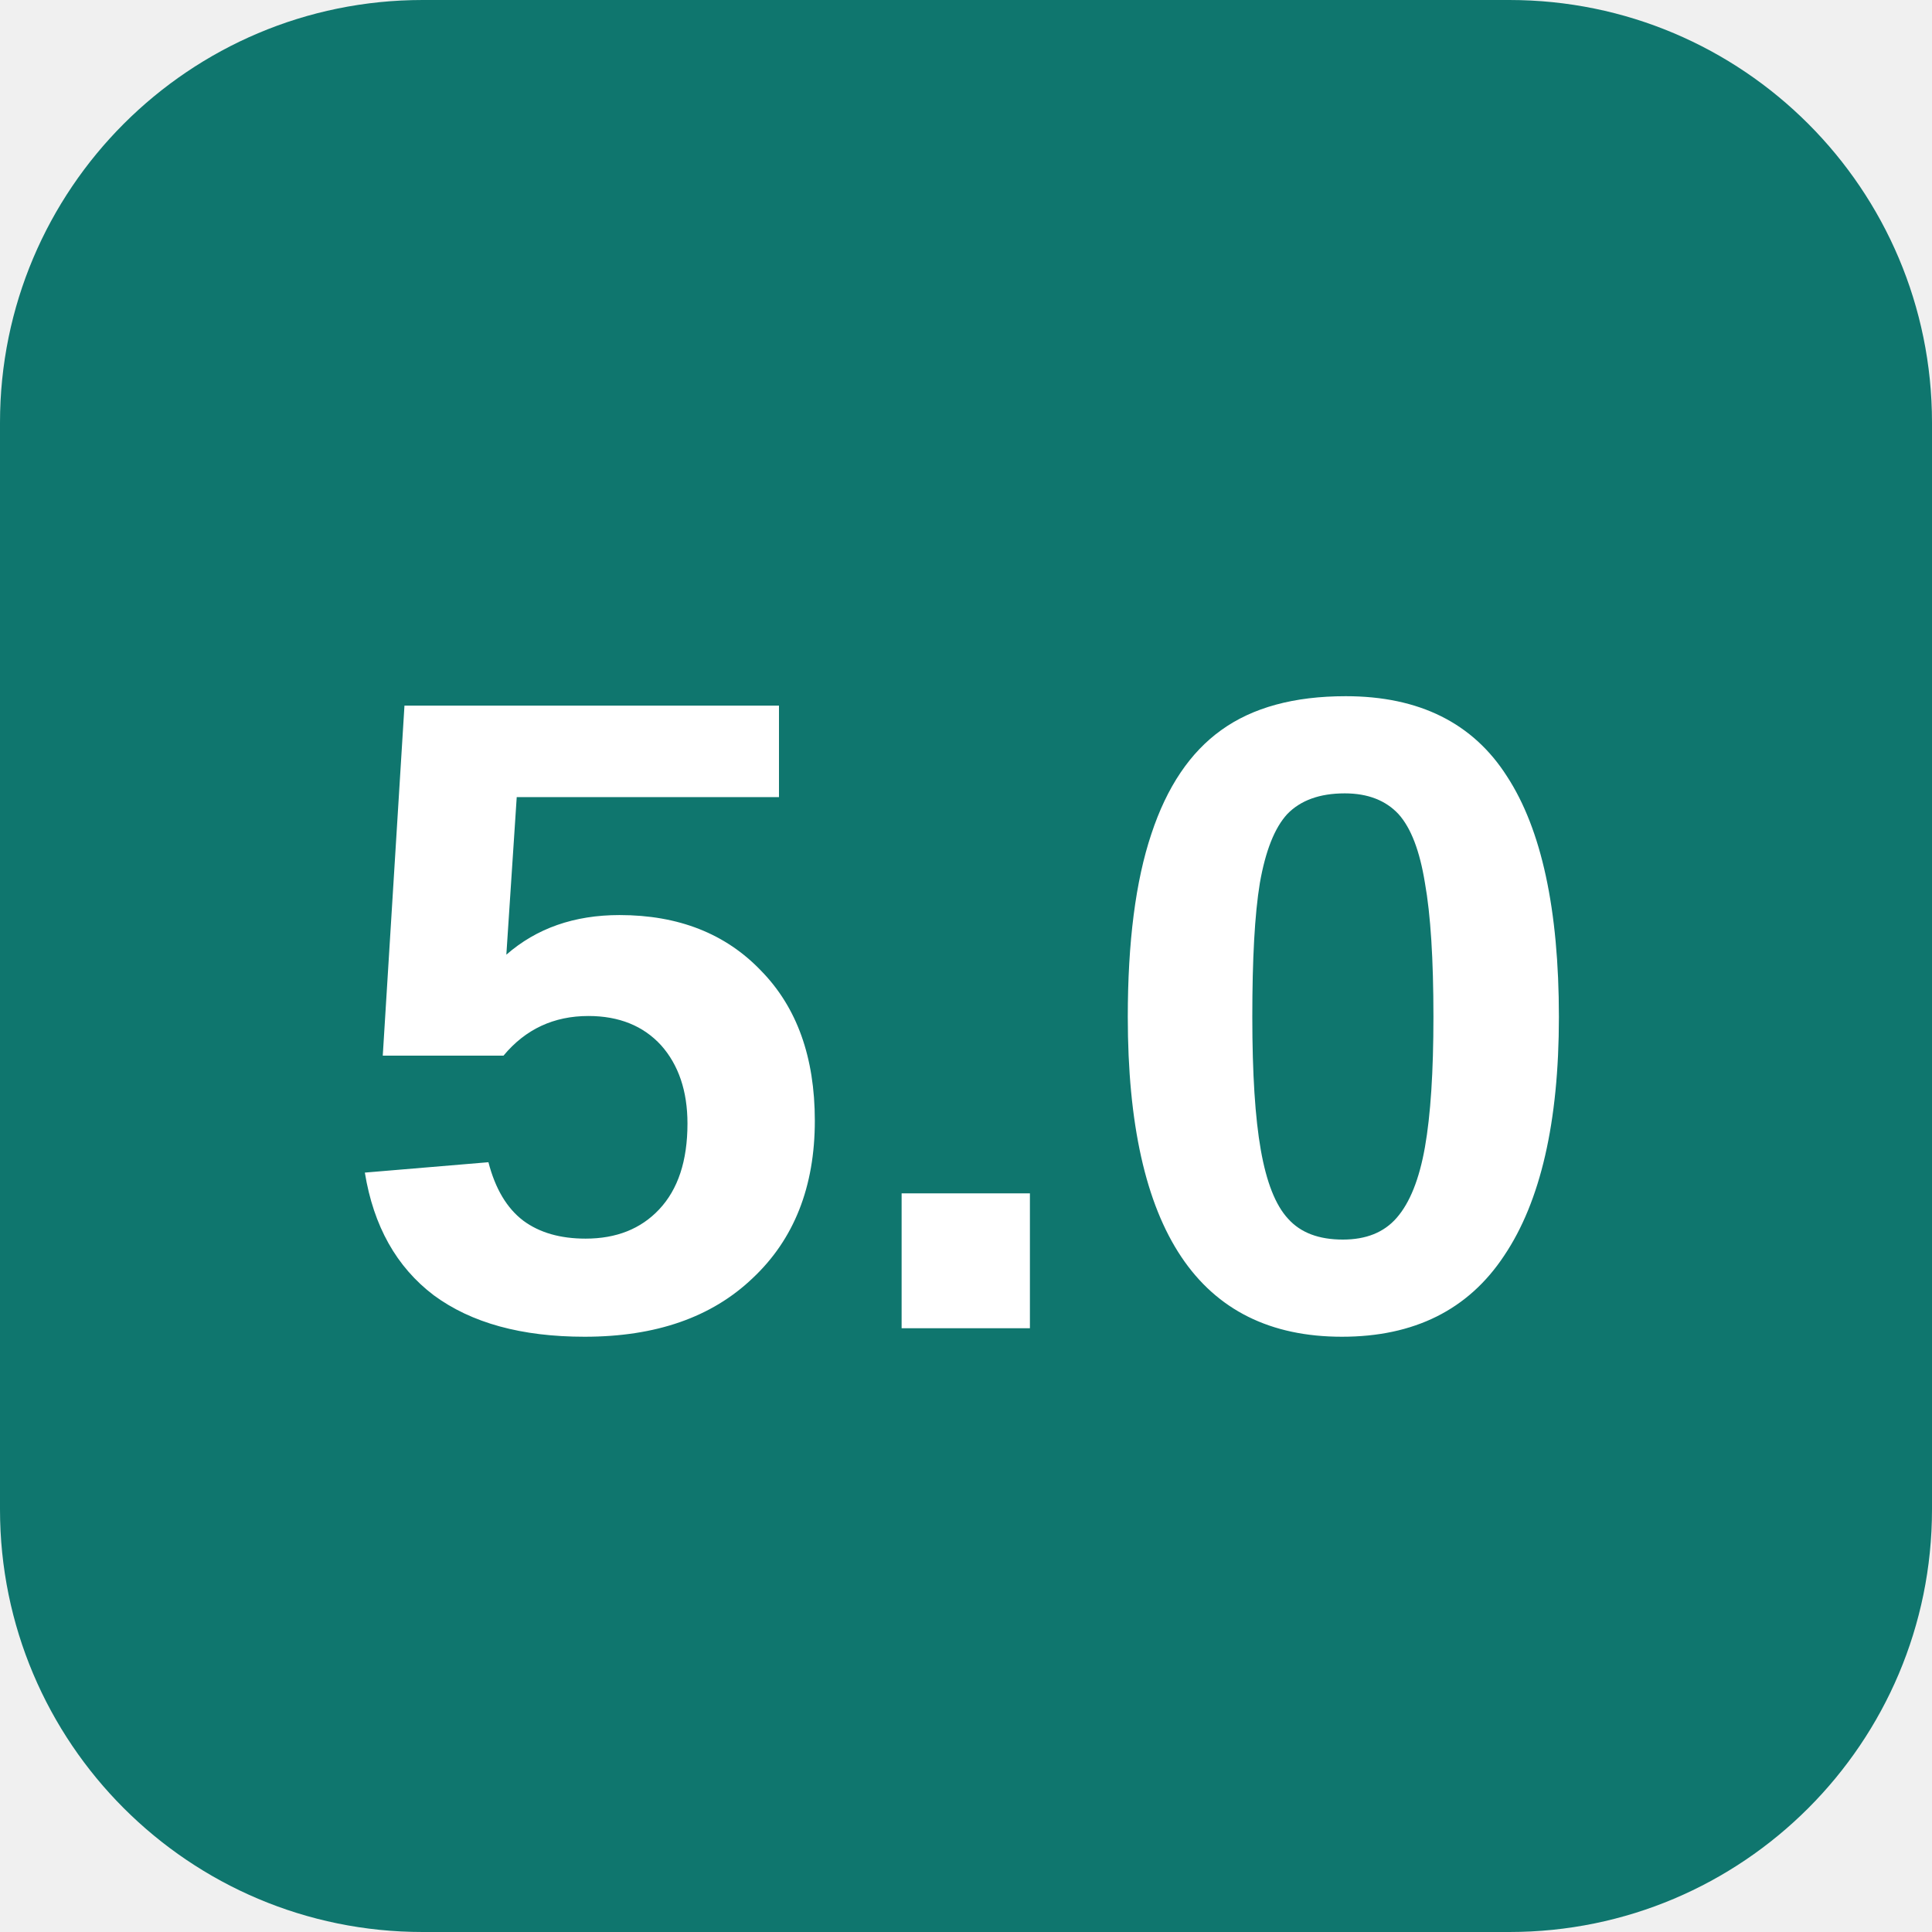
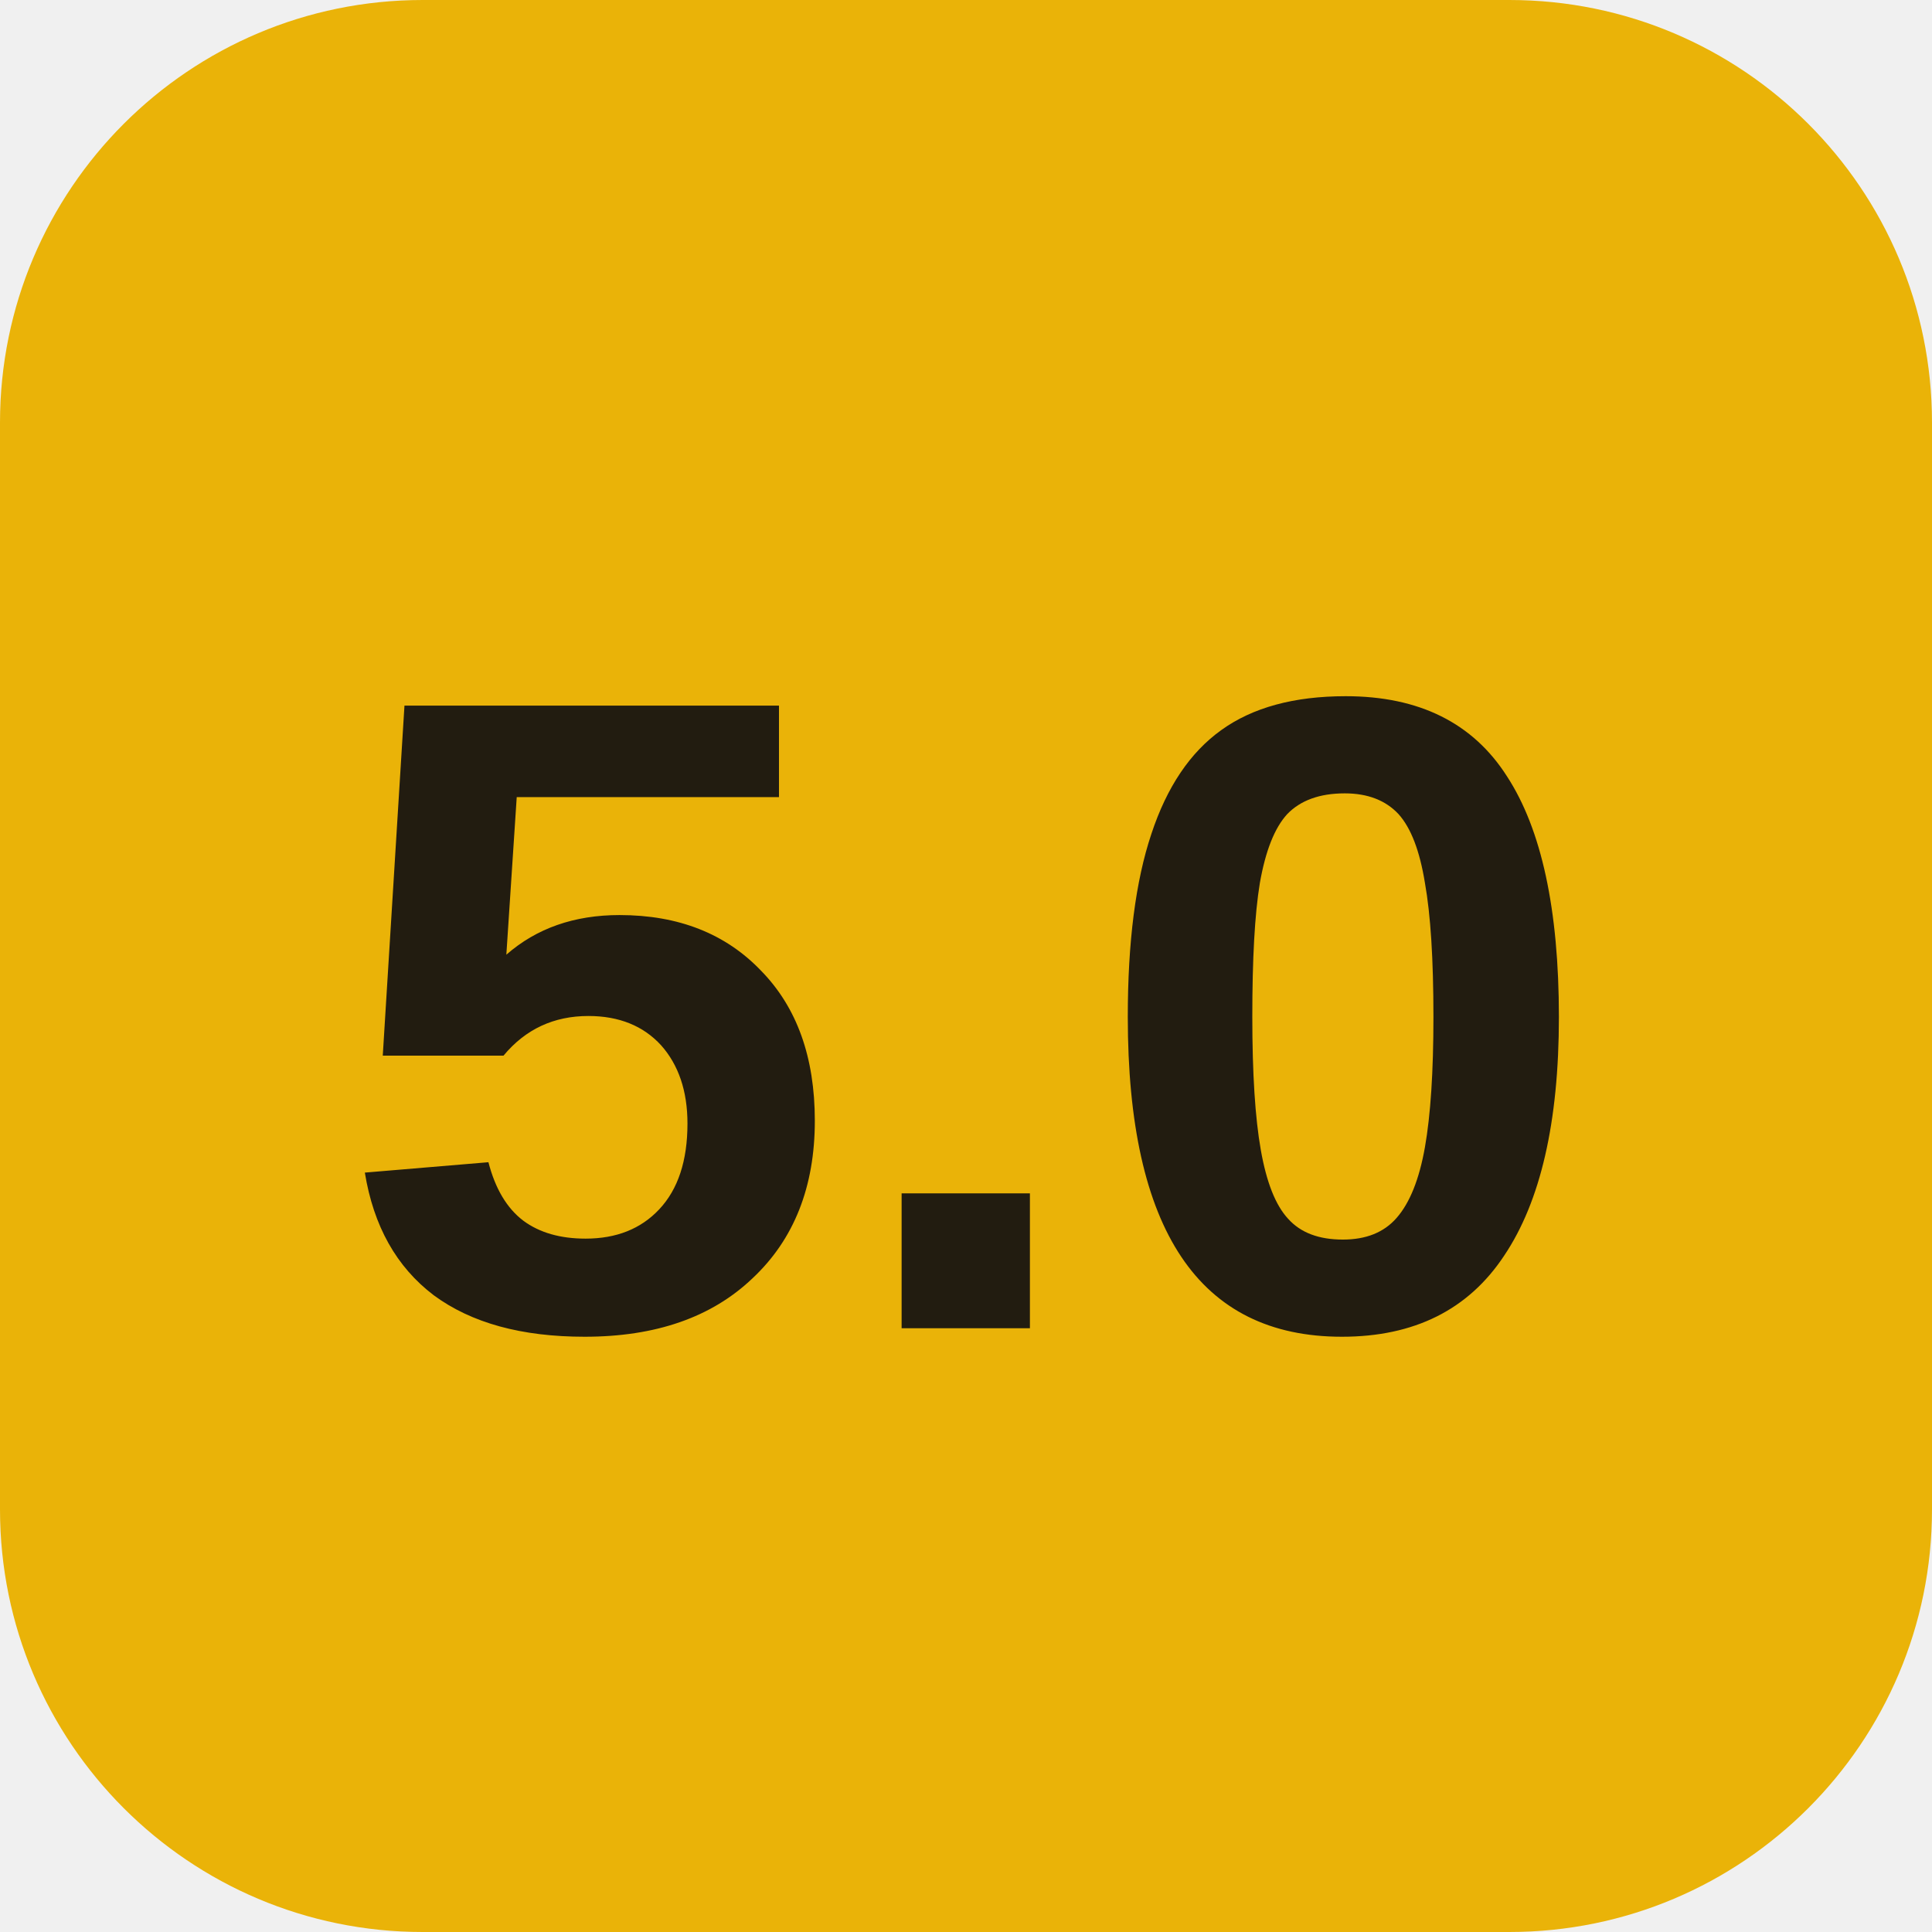
<svg xmlns="http://www.w3.org/2000/svg" viewBox="0 0 32 32">
-   <rect width="32" height="32" rx="7" fill="#0f766e" />
-   <text x="16" y="22" font-family="Arial, sans-serif" font-size="15" font-weight="700" fill="#fff" text-anchor="middle">5.0</text>
+   <rect width="32" height="32" rx="7" fill="#eab308" />
+   <text x="16" y="22" font-family="Arial, sans-serif" font-size="15" font-weight="700" fill="#221c10" text-anchor="middle">5.0</text>
</svg>
